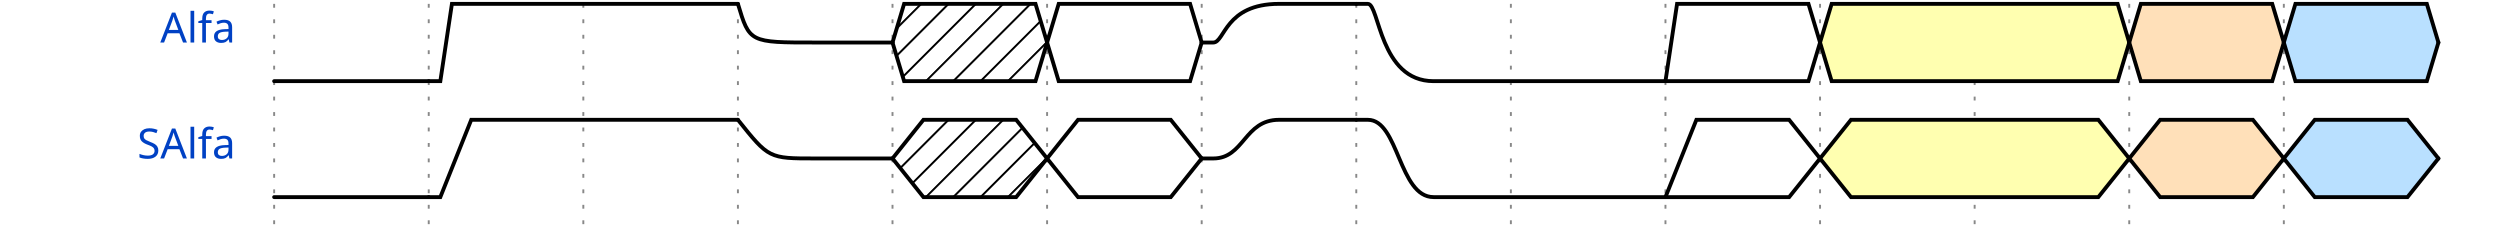
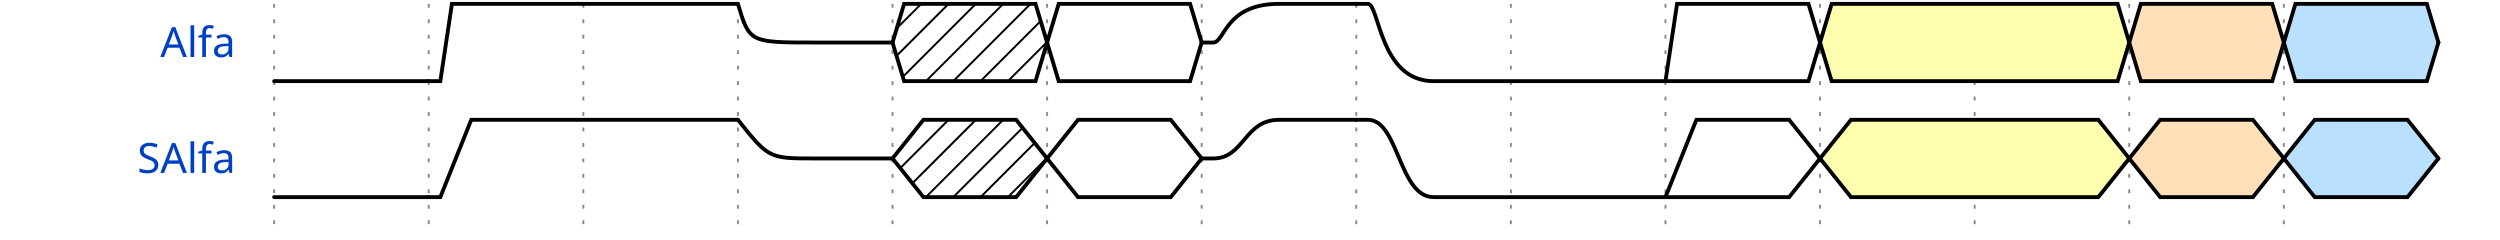
<svg xmlns="http://www.w3.org/2000/svg" width="626" height="60.0" viewBox="-1 -1 627 62.0">
  <style>
- .title {fill: rgba(0, 65, 196, 255);font-weight: 500;font-size: 0.900em;font-family: fira mono;text-align: right;}
+ .title {fill: rgba(0, 65, 196, 255);font-weight: 500;font-size: 0.900em;font-family: fira mono;text-align: right;text-anchor: end;dominant-baseline: middle;alignment-baseline: central;}
.text {fill: rgba(0, 0, 0, 255);font-size: 0.900em;font-style: normal;font-variant: normal;font-weight: 500;font-stretch: normal;text-align: center;font-family: fira mono;}
- .attr {fill: rgba(0, 0, 0, 255);font-size: 9.000px;font-style: normal;font-variant: normal;font-weight: 200;font-stretch: normal;text-align: center;font-family: fira mono;}
+ .attr {fill: rgba(0, 0, 0, 255);font-size: 9.000px;font-style: normal;font-variant: normal;font-weight: 200;font-stretch: normal;text-align: center;font-family: fira mono;text-anchor: middle;dominant-baseline: middle;alignment-baseline: central;}
.path {fill: none;stroke: rgba(0, 0, 0, 255);stroke-width: 1;stroke-linecap: round;stroke-linejoin: miter;stroke-miterlimit: 4;stroke-dasharray: none;}
.stripe {fill: none;stroke: rgba(0, 0, 0, 255);stroke-width: 0.5;stroke-linecap: round;stroke-linejoin: miter;stroke-miterlimit: 4;stroke-dasharray: none;}
.data {fill: rgba(0, 0, 0, 255);font-size: 0.500em;font-style: normal;font-variant: normal;font-weight: 500;font-stretch: normal;text-align: center;font-family: fira mono;text-anchor: middle;dominant-baseline: middle;alignment-baseline: central;}
.arrow {fill: rgba(0, 0, 0, 255);stroke: none;}
.hide {fill: rgba(255, 255, 255, 255);stroke: rgba(255, 255, 255, 255);stroke-width: 2;}
.hash {fill: url(#diagonalHatch);}
.s2-polygon {fill: rgba(0, 0, 0, 0);stroke: none;}
.s3-polygon {fill: rgba(255, 255, 176, 255);stroke: none;}
.s4-polygon {fill: rgba(255, 224, 185, 255);stroke: none;}
.s5-polygon {fill: rgba(185, 224, 255, 255);stroke: none;}
.tick {stroke: rgba(136, 136, 136, 255);stroke-width: 0.5;stroke-dasharray: 1, 3;}
.edge {fill: none;stroke: rgba(0, 0, 255, 255);stroke-width: 1;}
.edge-arrow {fill: rgba(0, 0, 255, 255);stroke: none;overflow: visible;}
- .edge-text {font-family: fira mono;font-size: 0.625em;fill: rgba(0, 0, 0, 255);filter: #solid;transform: translate(0, 2.5px);}
+ .edge-text {font-family: fira mono;font-size: 0.625em;fill: rgba(0, 0, 0, 255);filter: #solid;transform: translate(0, 2.5px);text-anchor: middle;}
.edge-background {fill: rgba(255, 255, 255, 255);stroke: rgba(255, 255, 255, 255);stroke-width: 2;}
.border {stroke-width: 1.25;stroke: rgba(0, 0, 0, 255);}
- .h1 {fill: rgba(0, 0, 0, 255);font-size: 18.310px;font-weight: bold;font-family: fira mono;text-align: left;}
- .h2 {fill: rgba(0, 0, 0, 255);font-size: 14.650px;font-weight: bold;font-family: fira mono;text-align: left;}
- .h3 {fill: rgba(0, 0, 0, 255);font-size: 11.720px;font-weight: bold;font-family: fira mono;text-align: left;}
- .h4 {fill: rgba(0, 0, 0, 255);font-size: 9.380px;font-weight: bold;font-family: fira mono;text-align: left;}
- .h5 {fill: rgba(0, 0, 0, 255);font-size: 7.500px;font-weight: bold;font-family: fira mono;text-align: left;}
- .h6 {fill: rgba(0, 0, 0, 255);font-size: 6.000px;font-weight: bold;font-family: fira mono;text-align: left;}</style>
+ .h1 {fill: rgba(0, 0, 0, 255);font-size: 18.310px;font-weight: bold;font-family: fira mono;text-align: left;dominant-baseline: middle;}
+ .h2 {fill: rgba(0, 0, 0, 255);font-size: 14.650px;font-weight: bold;font-family: fira mono;text-align: left;dominant-baseline: middle;}
+ .h3 {fill: rgba(0, 0, 0, 255);font-size: 11.720px;font-weight: bold;font-family: fira mono;text-align: left;dominant-baseline: middle;}
+ .h4 {fill: rgba(0, 0, 0, 255);font-size: 9.380px;font-weight: bold;font-family: fira mono;text-align: left;dominant-baseline: middle;}
+ .h5 {fill: rgba(0, 0, 0, 255);font-size: 7.500px;font-weight: bold;font-family: fira mono;text-align: left;dominant-baseline: middle;}
+ .h6 {fill: rgba(0, 0, 0, 255);font-size: 6.000px;font-weight: bold;font-family: fira mono;text-align: left;dominant-baseline: middle;}</style>
  <defs>
    <pattern id="diagonalHatch" width="5" height="5" patternTransform="rotate(45 0 0)" patternUnits="userSpaceOnUse">
      <line x1="0" y1="0" x2="0" y2="5" style="stroke:black; stroke-width:1" />
    </pattern>
    <marker id="arrow" viewBox="0 0 10 10" refX="10" refY="5" markerWidth="7" markerHeight="7" markerUnits="userSpaceOnUse" orient="auto-start-reverse" style="fill:#00F;">
      <path d="M 0 0 L 10 5 L 0 10 z" />
    </marker>
    <filter x="0" y="0" width="1" height="1" id="solid">
      <feFlood flood-color="white" />
      <feComposite in="SourceGraphic" />
    </filter>
  </defs>
  <g id="a">
    <g id="ticks_2" transform="translate(60, 0)">
      <path d="M0,0 L0,60.0" class="tick" style="fill: none;" />
      <path d="M40,0 L40,60.0" class="tick" style="fill: none;" />
      <path d="M80,0 L80,60.0" class="tick" style="fill: none;" />
      <path d="M120,0 L120,60.0" class="tick" style="fill: none;" />
      <path d="M160,0 L160,60.0" class="tick" style="fill: none;" />
      <path d="M200,0 L200,60.0" class="tick" style="fill: none;" />
      <path d="M240,0 L240,60.0" class="tick" style="fill: none;" />
      <path d="M280,0 L280,60.0" class="tick" style="fill: none;" />
      <path d="M320,0 L320,60.0" class="tick" style="fill: none;" />
      <path d="M360,0 L360,60.0" class="tick" style="fill: none;" />
      <path d="M400,0 L400,60.0" class="tick" style="fill: none;" />
      <path d="M440,0 L440,60.0" class="tick" style="fill: none;" />
      <path d="M480,0 L480,60.0" class="tick" style="fill: none;" />
      <path d="M520,0 L520,60.0" class="tick" style="fill: none;" />
    </g>
    <g id="Alfa" transform="translate(60, 0)">
-       <text x="-10" y="10.0" text-anchor="end" xml:space="preserve" class="title" style="stroke: none;">Alfa</text>
-       <g data-symbol="BRICKS.zero" transform="translate(0, 0)" class="s2">
+       <text x="-10" y="10.0" class="title" style="stroke: none;">Alfa</text>
+       <g data-symbol="BRICKS.zero" transform="translate(0, 0)" class="s5">
        <path d="M0,20 L3,20 L6,20 L40,20" class="path" style="fill: none;" />
      </g>
-       <g data-symbol="BRICKS.one" transform="translate(40, 0)" class="s2">
+       <g data-symbol="BRICKS.one" transform="translate(40, 0)" class="s5">
        <path d="M0,20 L3,20 L6,0 L80,0" class="path" style="fill: none;" />
      </g>
-       <g data-symbol="BRICKS.highz" transform="translate(120, 0)" class="s2">
+       <g data-symbol="BRICKS.highz" transform="translate(120, 0)" class="s5">
        <path d="M0,0 C3.0,10.0 3.0,10.0 20,10.0 L40,10.0" class="path" style="fill: none;" />
      </g>
-       <g data-symbol="BRICKS.x" transform="translate(160, 0)" class="s2">
+       <g data-symbol="BRICKS.x" transform="translate(160, 0)" class="s5">
        <polygon points="0,10.0 3,0 37,0 40,10.0 37,20 3,20 0,10.0 " class="hash" style="" />
        <path d="M0,10.0 L3,0 L37,0 L40,10.0" class="path" style="fill: none;" />
        <path d="M0,10.0 L3,20 L37,20 L40,10.0" class="path" style="fill: none;" />
      </g>
-       <g data-symbol="BRICKS.data" transform="translate(200, 0)" class="s2">
+       <g data-symbol="BRICKS.data" transform="translate(200, 0)" class="s5">
        <polygon points="0,10.0 3,0 37,0 40,10.0 37,20 3,20 0,10.0 " class="s2-polygon" style="" />
        <path d="M0,10.0 L3,0 L37,0 L40,10.0" class="path" style="fill: none;" />
        <path d="M0,10.0 L3,20 L37,20 L40,10.0" class="path" style="fill: none;" />
+         <text x="20.0" y="10.0" class="data" style="stroke: none;" />
      </g>
-       <g data-symbol="BRICKS.up" transform="translate(240, 0)" class="s2">
+       <g data-symbol="BRICKS.up" transform="translate(240, 0)" class="s5">
        <path d="M0,10.0 L3,10.0 C6,10.0 6,0 20,0 L40,0" class="path" style="fill: none;" />
      </g>
-       <g data-symbol="BRICKS.down" transform="translate(280, 0)" class="s2">
+       <g data-symbol="BRICKS.down" transform="translate(280, 0)" class="s5">
        <path d="M0,0 L3,0 C6,0 6,20 20,20 L80,20" class="path" style="fill: none;" />
      </g>
-       <g data-symbol="BRICKS.data" transform="translate(360, 0)" class="s2">
+       <g data-symbol="BRICKS.data" transform="translate(360, 0)" class="s5">
        <polygon points="0,20 3,0 37,0 40,10.0 37,20 3,20 0,20 " class="s2-polygon" style="" />
        <path d="M0,20 L3,0 L37,0 L40,10.0" class="path" style="fill: none;" />
        <path d="M0,20 L3,20 L37,20 L40,10.0" class="path" style="fill: none;" />
+         <text x="20.0" y="10.0" class="data" style="stroke: none;" />
      </g>
-       <g data-symbol="BRICKS.data" transform="translate(400, 0)" class="s3">
+       <g data-symbol="BRICKS.data" transform="translate(400, 0)" class="s5">
        <polygon points="0,10.0 3,0 77,0 80,10.0 77,20 3,20 0,10.0 " class="s3-polygon" style="" />
        <path d="M0,10.0 L3,0 L77,0 L80,10.0" class="path" style="fill: none;" />
        <path d="M0,10.0 L3,20 L77,20 L80,10.0" class="path" style="fill: none;" />
+         <text x="40.0" y="10.0" class="data" style="stroke: none;" />
      </g>
-       <g data-symbol="BRICKS.data" transform="translate(480, 0)" class="s4">
+       <g data-symbol="BRICKS.data" transform="translate(480, 0)" class="s5">
        <polygon points="0,10.0 3,0 37,0 40,10.0 37,20 3,20 0,10.0 " class="s4-polygon" style="" />
        <path d="M0,10.0 L3,0 L37,0 L40,10.0" class="path" style="fill: none;" />
        <path d="M0,10.0 L3,20 L37,20 L40,10.0" class="path" style="fill: none;" />
+         <text x="20.0" y="10.0" class="data" style="stroke: none;" />
      </g>
      <g data-symbol="BRICKS.data" transform="translate(520, 0)" class="s5">
        <polygon points="0,10.0 3,0 37,0 40,10.0 37,20 3,20 0,10.0 " class="s5-polygon" style="" />
        <path d="M0,10.0 L3,0 L37,0 L40,10.0" class="path" style="fill: none;" />
        <path d="M0,10.0 L3,20 L37,20 L40,10.0" class="path" style="fill: none;" />
+         <text x="20.0" y="10.0" class="data" style="stroke: none;" />
      </g>
    </g>
    <g id="SAlfa" transform="translate(60, 30.0)">
-       <text x="-10" y="10.0" text-anchor="end" xml:space="preserve" class="title" style="stroke: none;">SAlfa</text>
-       <g data-symbol="BRICKS.zero" transform="translate(0, 0)" class="s2">
+       <text x="-10" y="10.0" class="title" style="stroke: none;">SAlfa</text>
+       <g data-symbol="BRICKS.zero" transform="translate(0, 0)" class="s5">
        <path d="M0,20 L3,20 L11,20 L40,20" class="path" style="fill: none;" />
      </g>
-       <g data-symbol="BRICKS.one" transform="translate(40, 0)" class="s2">
+       <g data-symbol="BRICKS.one" transform="translate(40, 0)" class="s5">
        <path d="M0,20 L3,20 L11,0 L80,0" class="path" style="fill: none;" />
      </g>
-       <g data-symbol="BRICKS.highz" transform="translate(120, 0)" class="s2">
+       <g data-symbol="BRICKS.highz" transform="translate(120, 0)" class="s5">
        <path d="M0,0 C8.0,10.0 8.0,10.0 20,10.0 L40,10.0" class="path" style="fill: none;" />
      </g>
-       <g data-symbol="BRICKS.x" transform="translate(160, 0)" class="s2">
+       <g data-symbol="BRICKS.x" transform="translate(160, 0)" class="s5">
        <polygon points="0,10.0 8,0 32,0 40,10.0 32,20 8,20 0,10.0 " class="hash" style="" />
        <path d="M0,10.0 L8,0 L32,0 L40,10.0" class="path" style="fill: none;" />
        <path d="M0,10.0 L8,20 L32,20 L40,10.0" class="path" style="fill: none;" />
      </g>
-       <g data-symbol="BRICKS.data" transform="translate(200, 0)" class="s2">
+       <g data-symbol="BRICKS.data" transform="translate(200, 0)" class="s5">
        <polygon points="0,10.0 8,0 32,0 40,10.0 32,20 8,20 0,10.0 " class="s2-polygon" style="" />
        <path d="M0,10.0 L8,0 L32,0 L40,10.0" class="path" style="fill: none;" />
        <path d="M0,10.0 L8,20 L32,20 L40,10.0" class="path" style="fill: none;" />
+         <text x="20.0" y="10.0" class="data" style="stroke: none;" />
      </g>
-       <g data-symbol="BRICKS.up" transform="translate(240, 0)" class="s2">
+       <g data-symbol="BRICKS.up" transform="translate(240, 0)" class="s5">
        <path d="M0,10.0 L3,10.0 C11,10.0 11,0 20,0 L40,0" class="path" style="fill: none;" />
      </g>
-       <g data-symbol="BRICKS.down" transform="translate(280, 0)" class="s2">
+       <g data-symbol="BRICKS.down" transform="translate(280, 0)" class="s5">
        <path d="M0,0 L3,0 C11,0 11,20 20,20 L80,20" class="path" style="fill: none;" />
      </g>
-       <g data-symbol="BRICKS.data" transform="translate(360, 0)" class="s2">
+       <g data-symbol="BRICKS.data" transform="translate(360, 0)" class="s5">
        <polygon points="0,20 8,0 32,0 40,10.0 32,20 8,20 0,20 " class="s2-polygon" style="" />
        <path d="M0,20 L8,0 L32,0 L40,10.0" class="path" style="fill: none;" />
        <path d="M0,20 L8,20 L32,20 L40,10.0" class="path" style="fill: none;" />
+         <text x="20.0" y="10.0" class="data" style="stroke: none;" />
      </g>
-       <g data-symbol="BRICKS.data" transform="translate(400, 0)" class="s3">
+       <g data-symbol="BRICKS.data" transform="translate(400, 0)" class="s5">
        <polygon points="0,10.0 8,0 72,0 80,10.0 72,20 8,20 0,10.0 " class="s3-polygon" style="" />
        <path d="M0,10.0 L8,0 L72,0 L80,10.0" class="path" style="fill: none;" />
        <path d="M0,10.0 L8,20 L72,20 L80,10.0" class="path" style="fill: none;" />
+         <text x="40.0" y="10.0" class="data" style="stroke: none;" />
      </g>
-       <g data-symbol="BRICKS.data" transform="translate(480, 0)" class="s4">
+       <g data-symbol="BRICKS.data" transform="translate(480, 0)" class="s5">
        <polygon points="0,10.0 8,0 32,0 40,10.0 32,20 8,20 0,10.0 " class="s4-polygon" style="" />
        <path d="M0,10.0 L8,0 L32,0 L40,10.0" class="path" style="fill: none;" />
        <path d="M0,10.0 L8,20 L32,20 L40,10.0" class="path" style="fill: none;" />
+         <text x="20.0" y="10.0" class="data" style="stroke: none;" />
      </g>
      <g data-symbol="BRICKS.data" transform="translate(520, 0)" class="s5">
        <polygon points="0,10.0 8,0 32,0 40,10.0 32,20 8,20 0,10.0 " class="s5-polygon" style="" />
        <path d="M0,10.0 L8,0 L32,0 L40,10.0" class="path" style="fill: none;" />
        <path d="M0,10.0 L8,20 L32,20 L40,10.0" class="path" style="fill: none;" />
+         <text x="20.0" y="10.0" class="data" style="stroke: none;" />
      </g>
    </g>
  </g>
  <g id="edge" transform="translate(60, 0)">
</g>
</svg>
